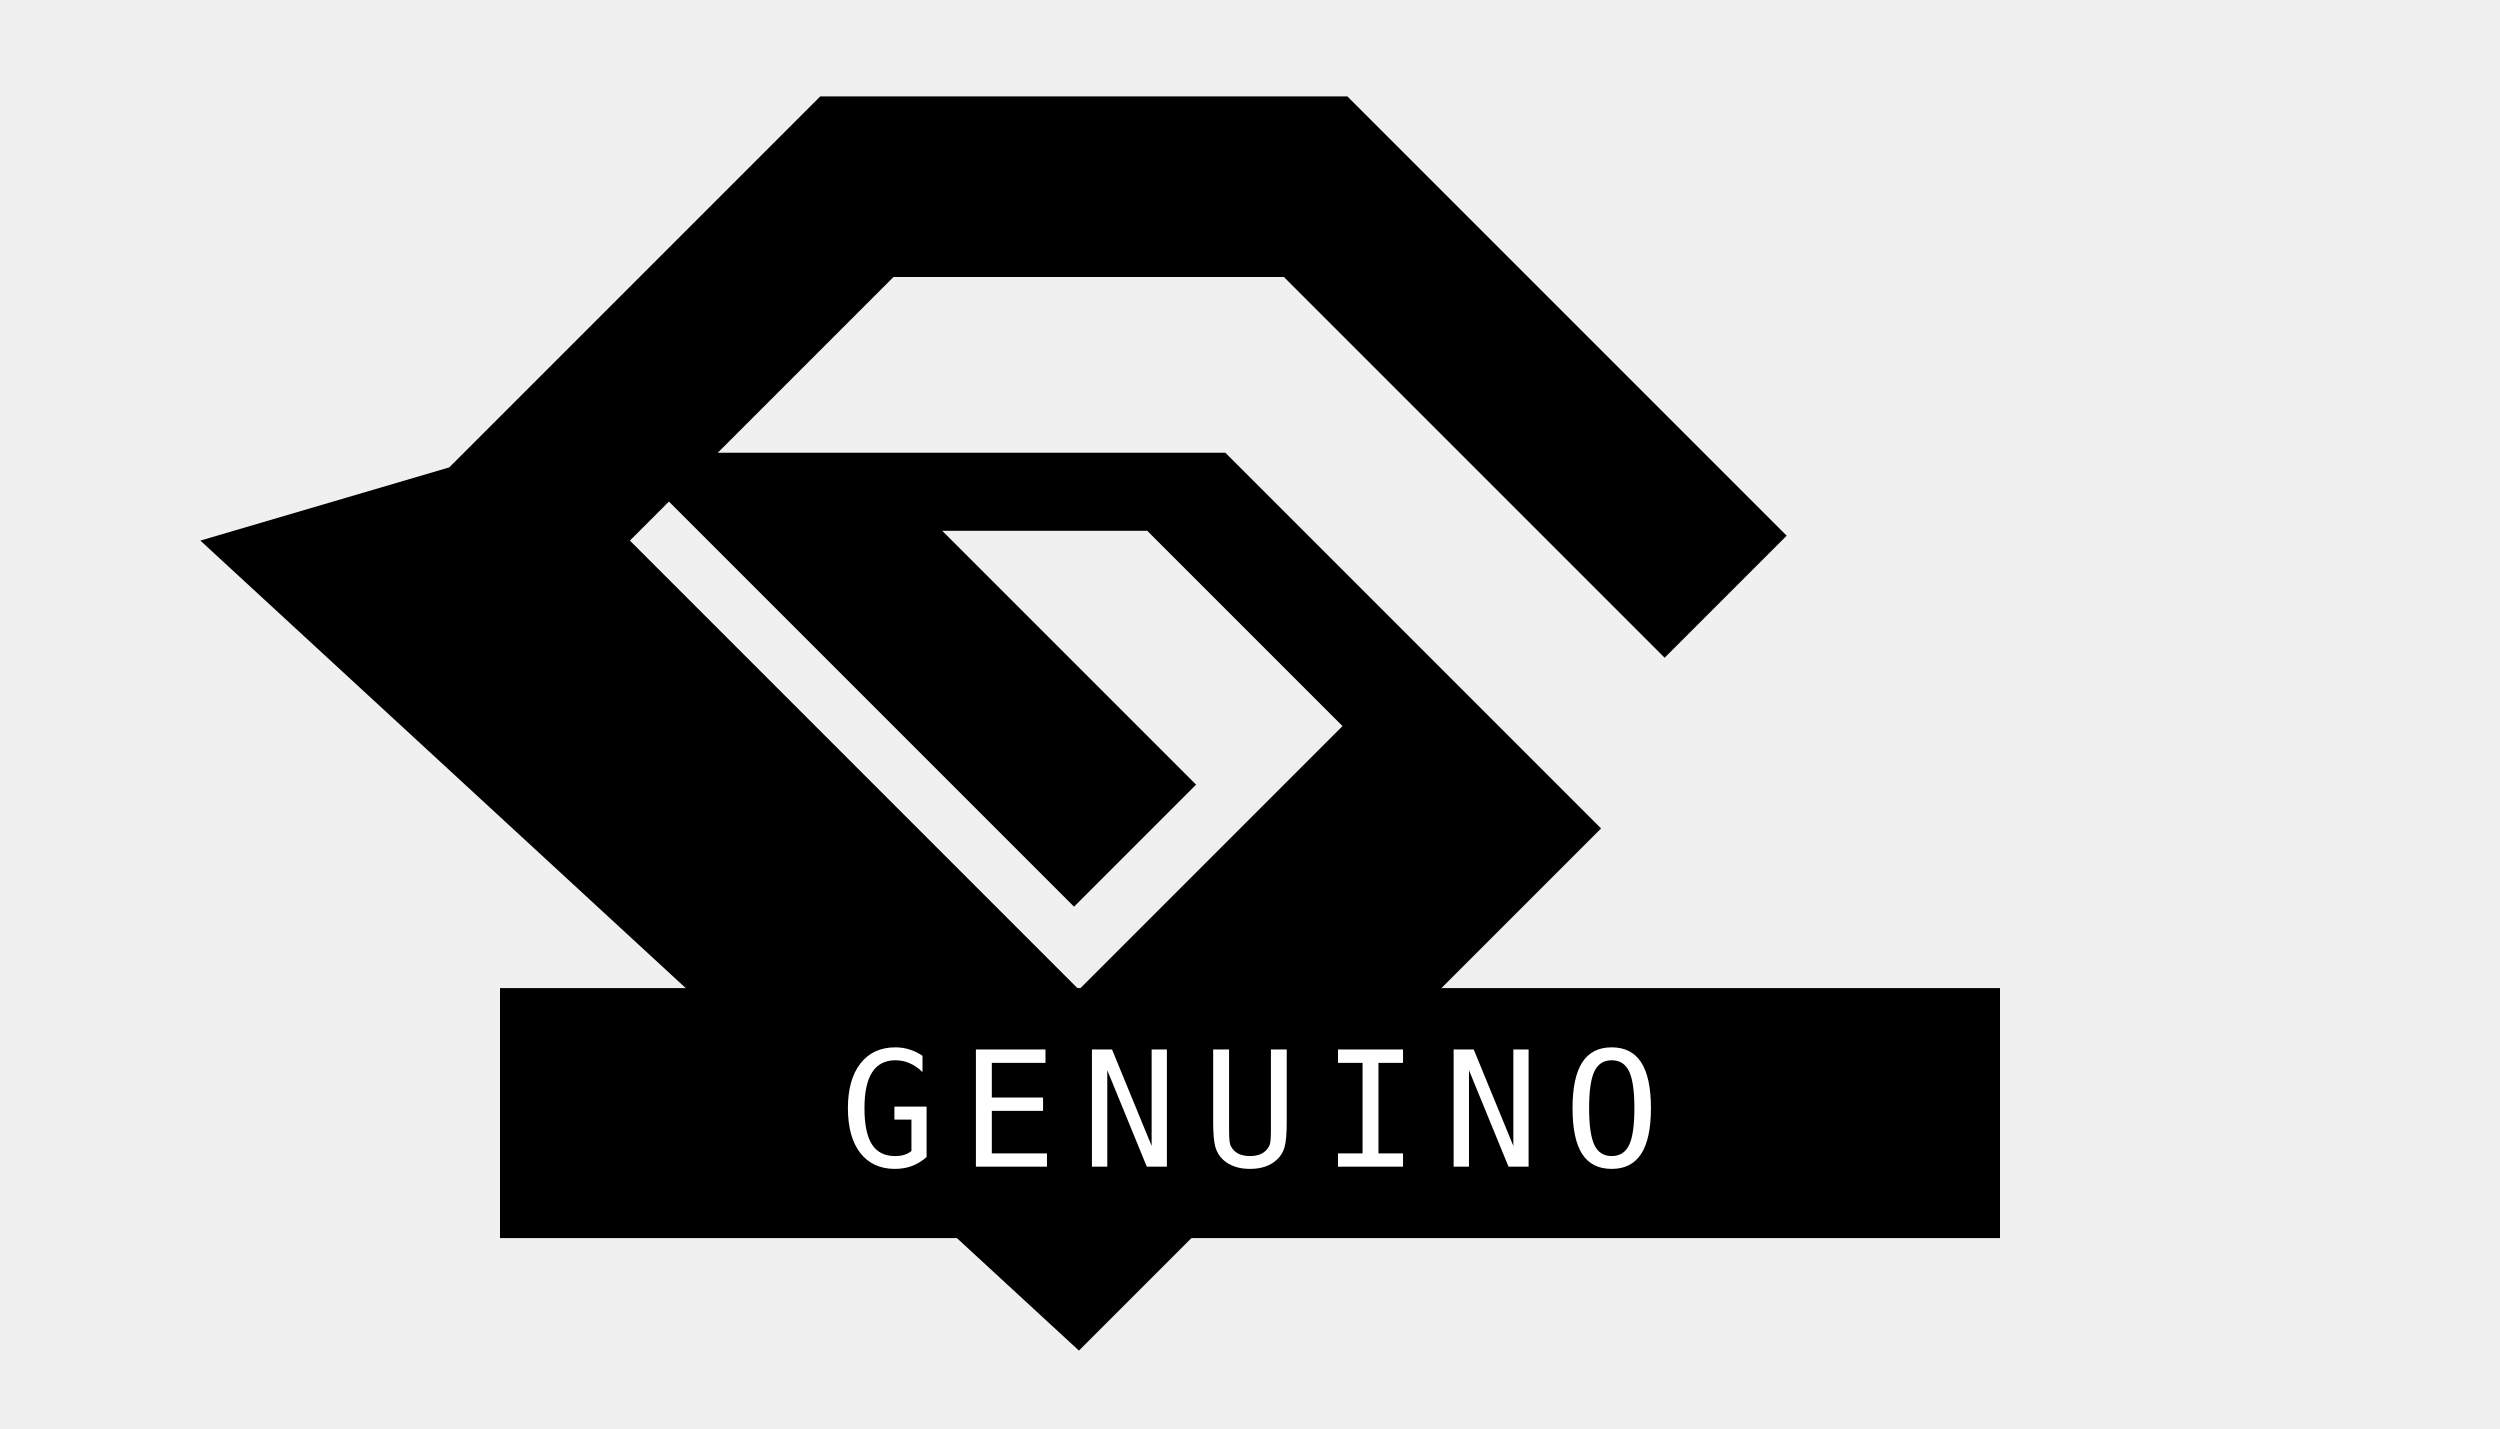
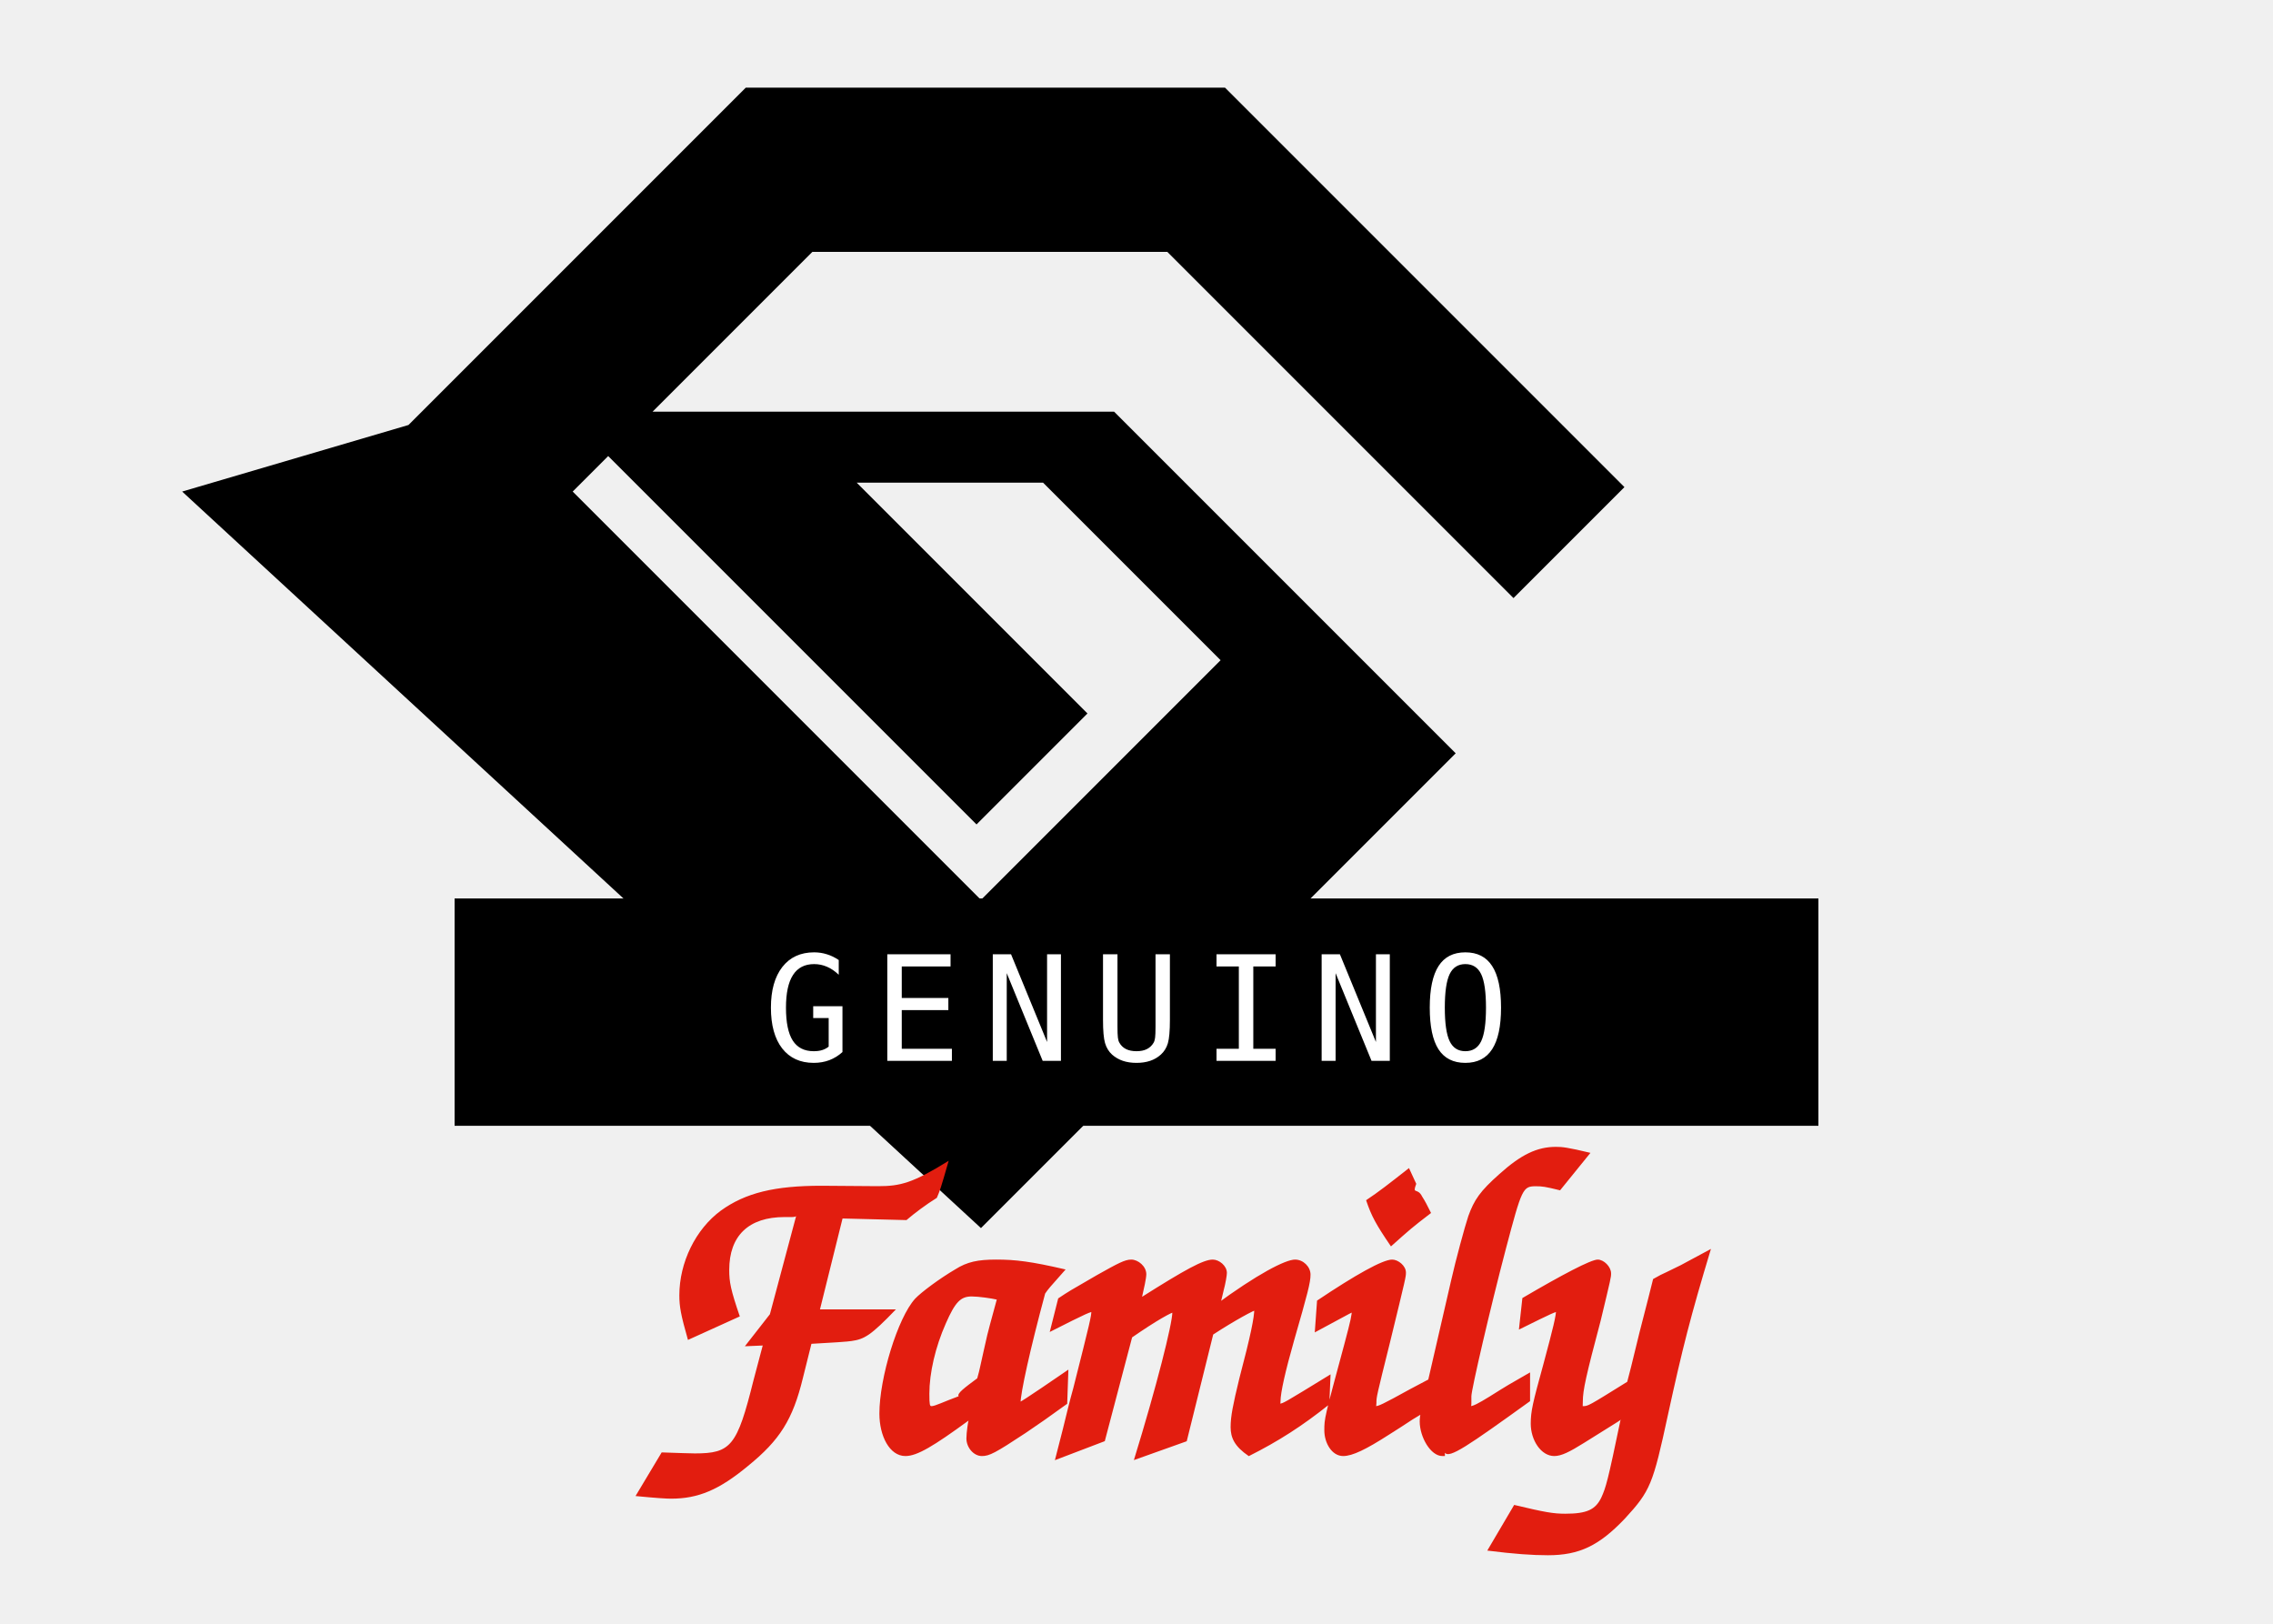
- <svg xmlns="http://www.w3.org/2000/svg" viewBox="0 0 420 240" fill="none" role="img" aria-label="Genuino">
+ <svg xmlns="http://www.w3.org/2000/svg" viewBox="0 0 420 300" fill="none" role="img" aria-label="Genuino Family">
  <path d="M75.48 78.52L137.8 16.2H226.36L300.16 90L279.66 110.5L215.7 46.54H150.1L105.82 90.82L181.26 166.26L225.54 121.98L192.74 89.18H158.3L200.94 131.82L180.44 152.32L104.18 76.06H205.86L268.98 139.18L181.26 226.9L33.66 90.82L75.48 78.52Z" fill="#000" />
  <g transform="translate(84 166)">
    <rect width="252" height="42" fill="#000" />
    <text x="126" y="30" text-anchor="middle" font-family="Geist Mono, ui-monospace, monospace" font-size="27" font-weight="500" letter-spacing="4" fill="#fff">GENUINO</text>
  </g>
+   <text x="210" y="268" text-anchor="middle" font-family="Brush Script MT, Segoe Script, Apple Chancery, cursive" font-size="78" font-weight="700" font-style="italic" fill="#e21d0f" transform="skewX(-11 210 268)">Family</text>
</svg>
